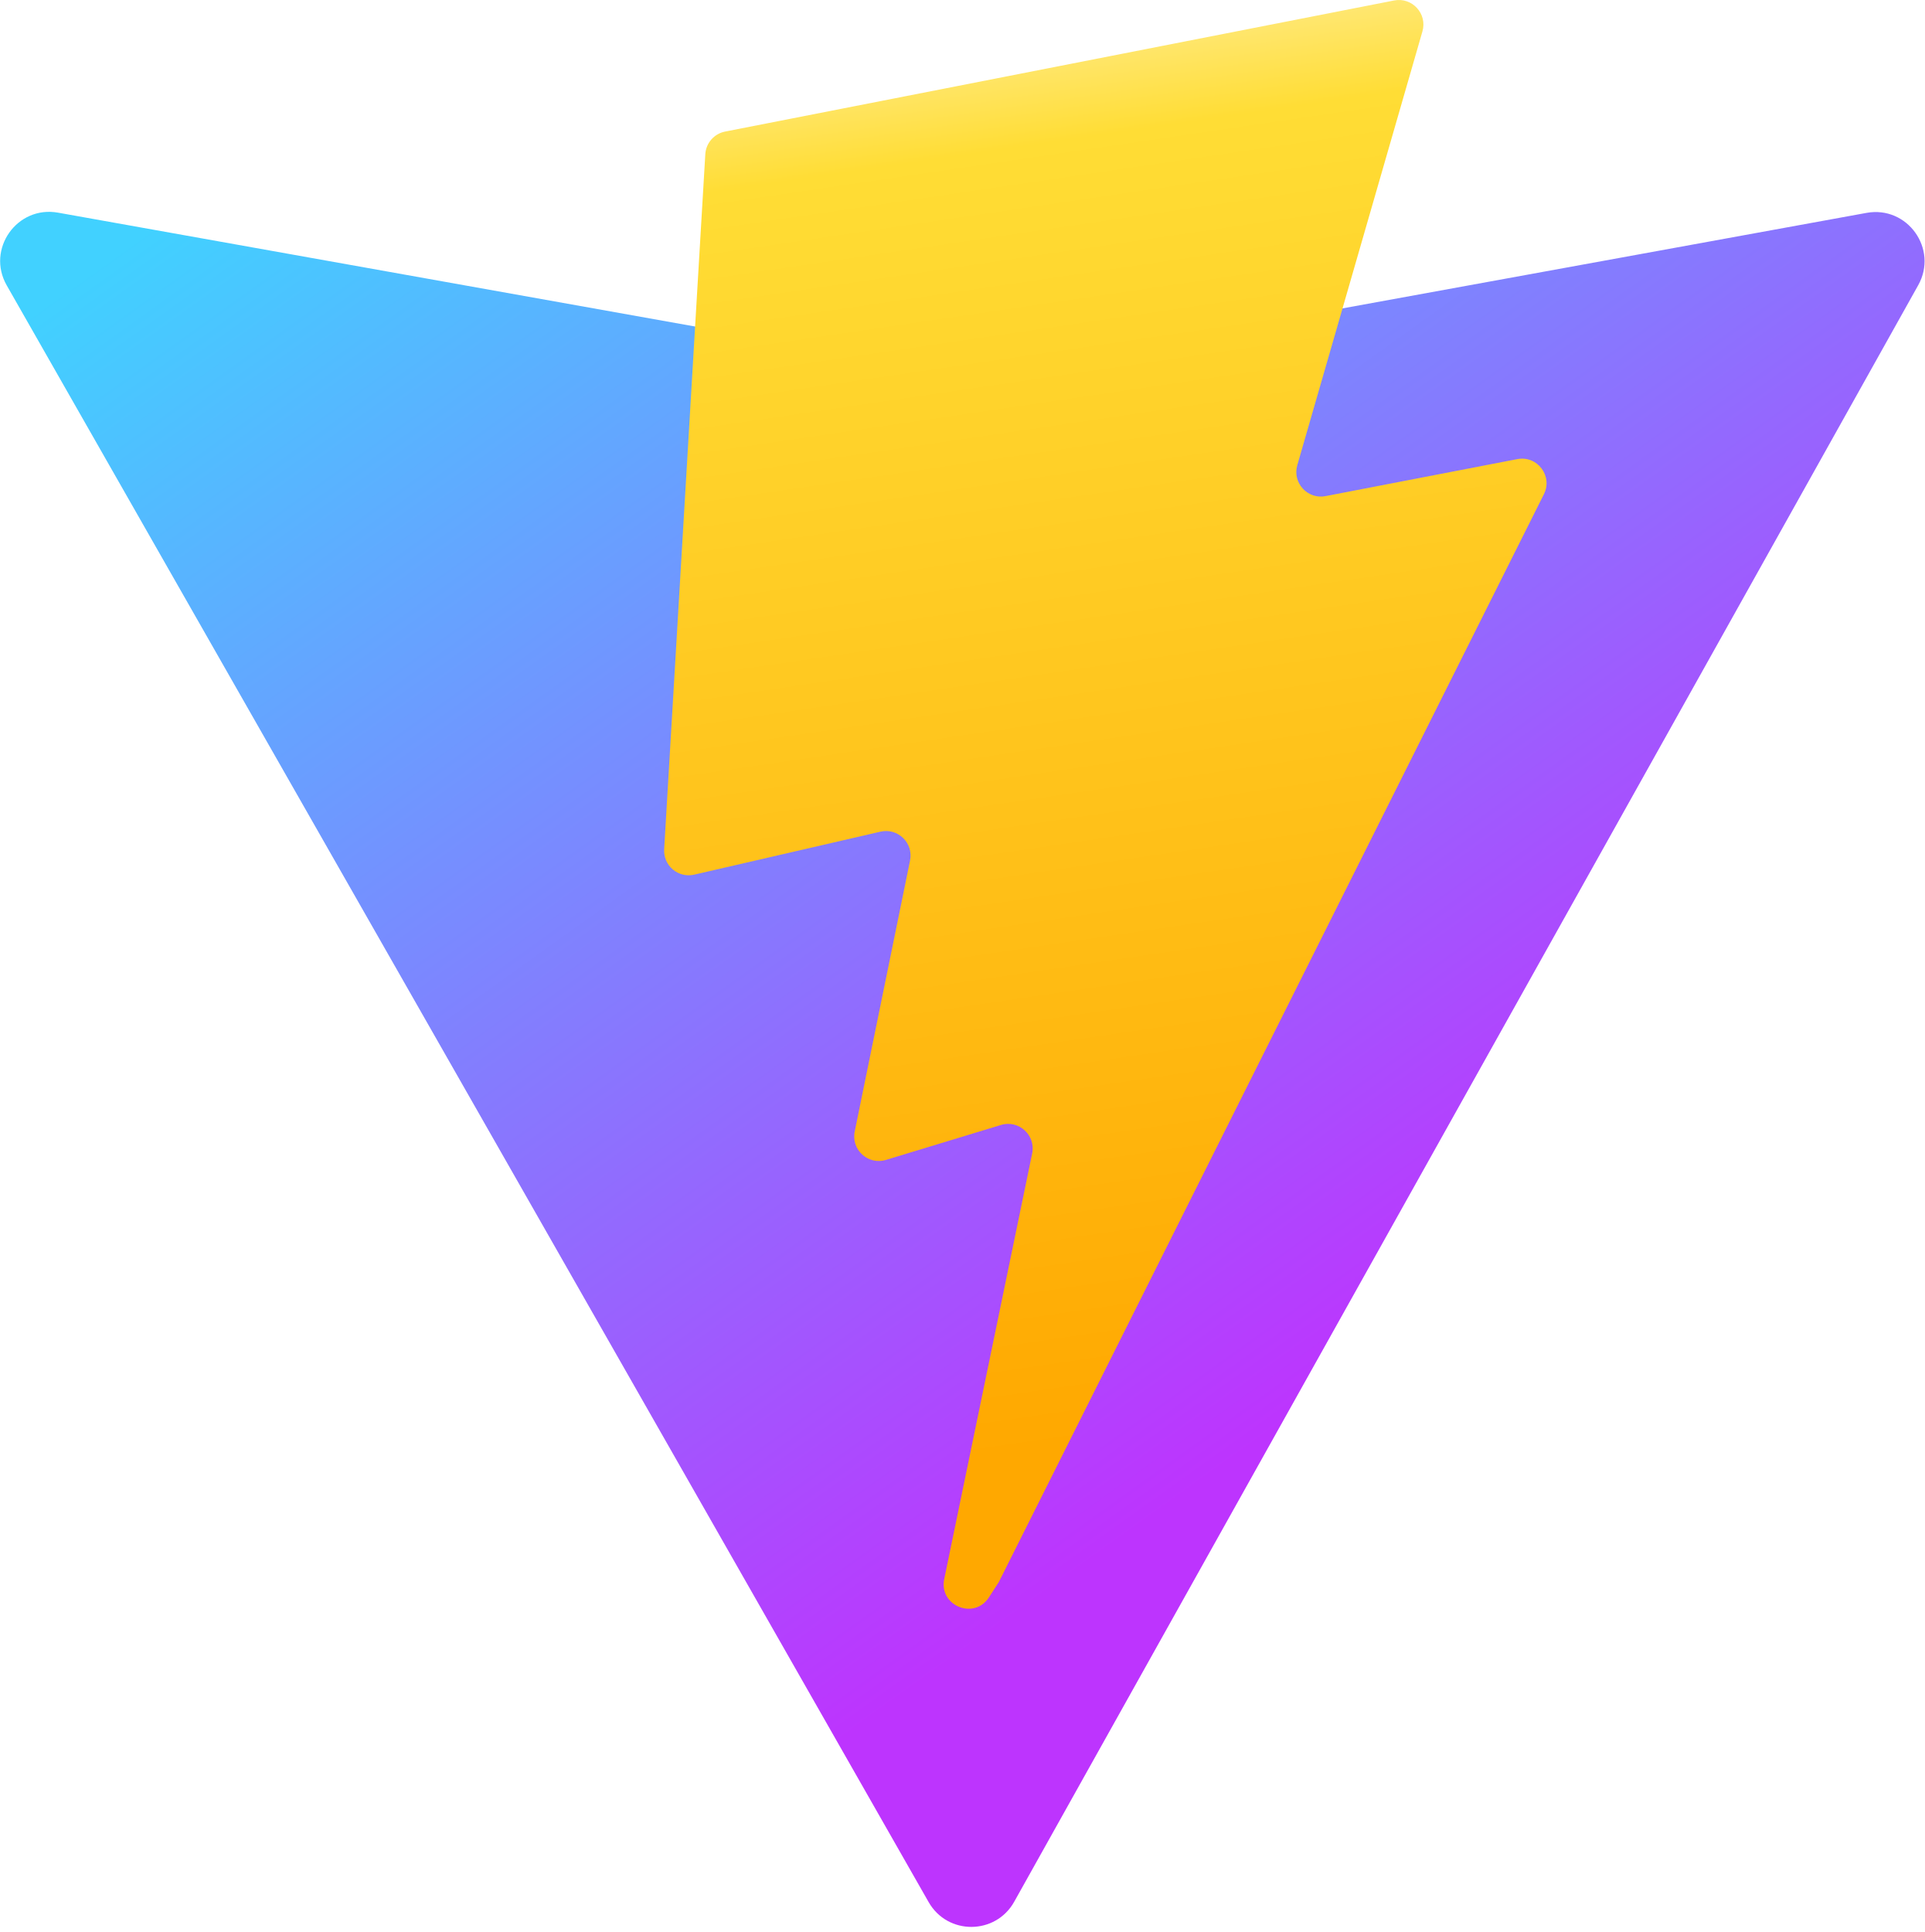
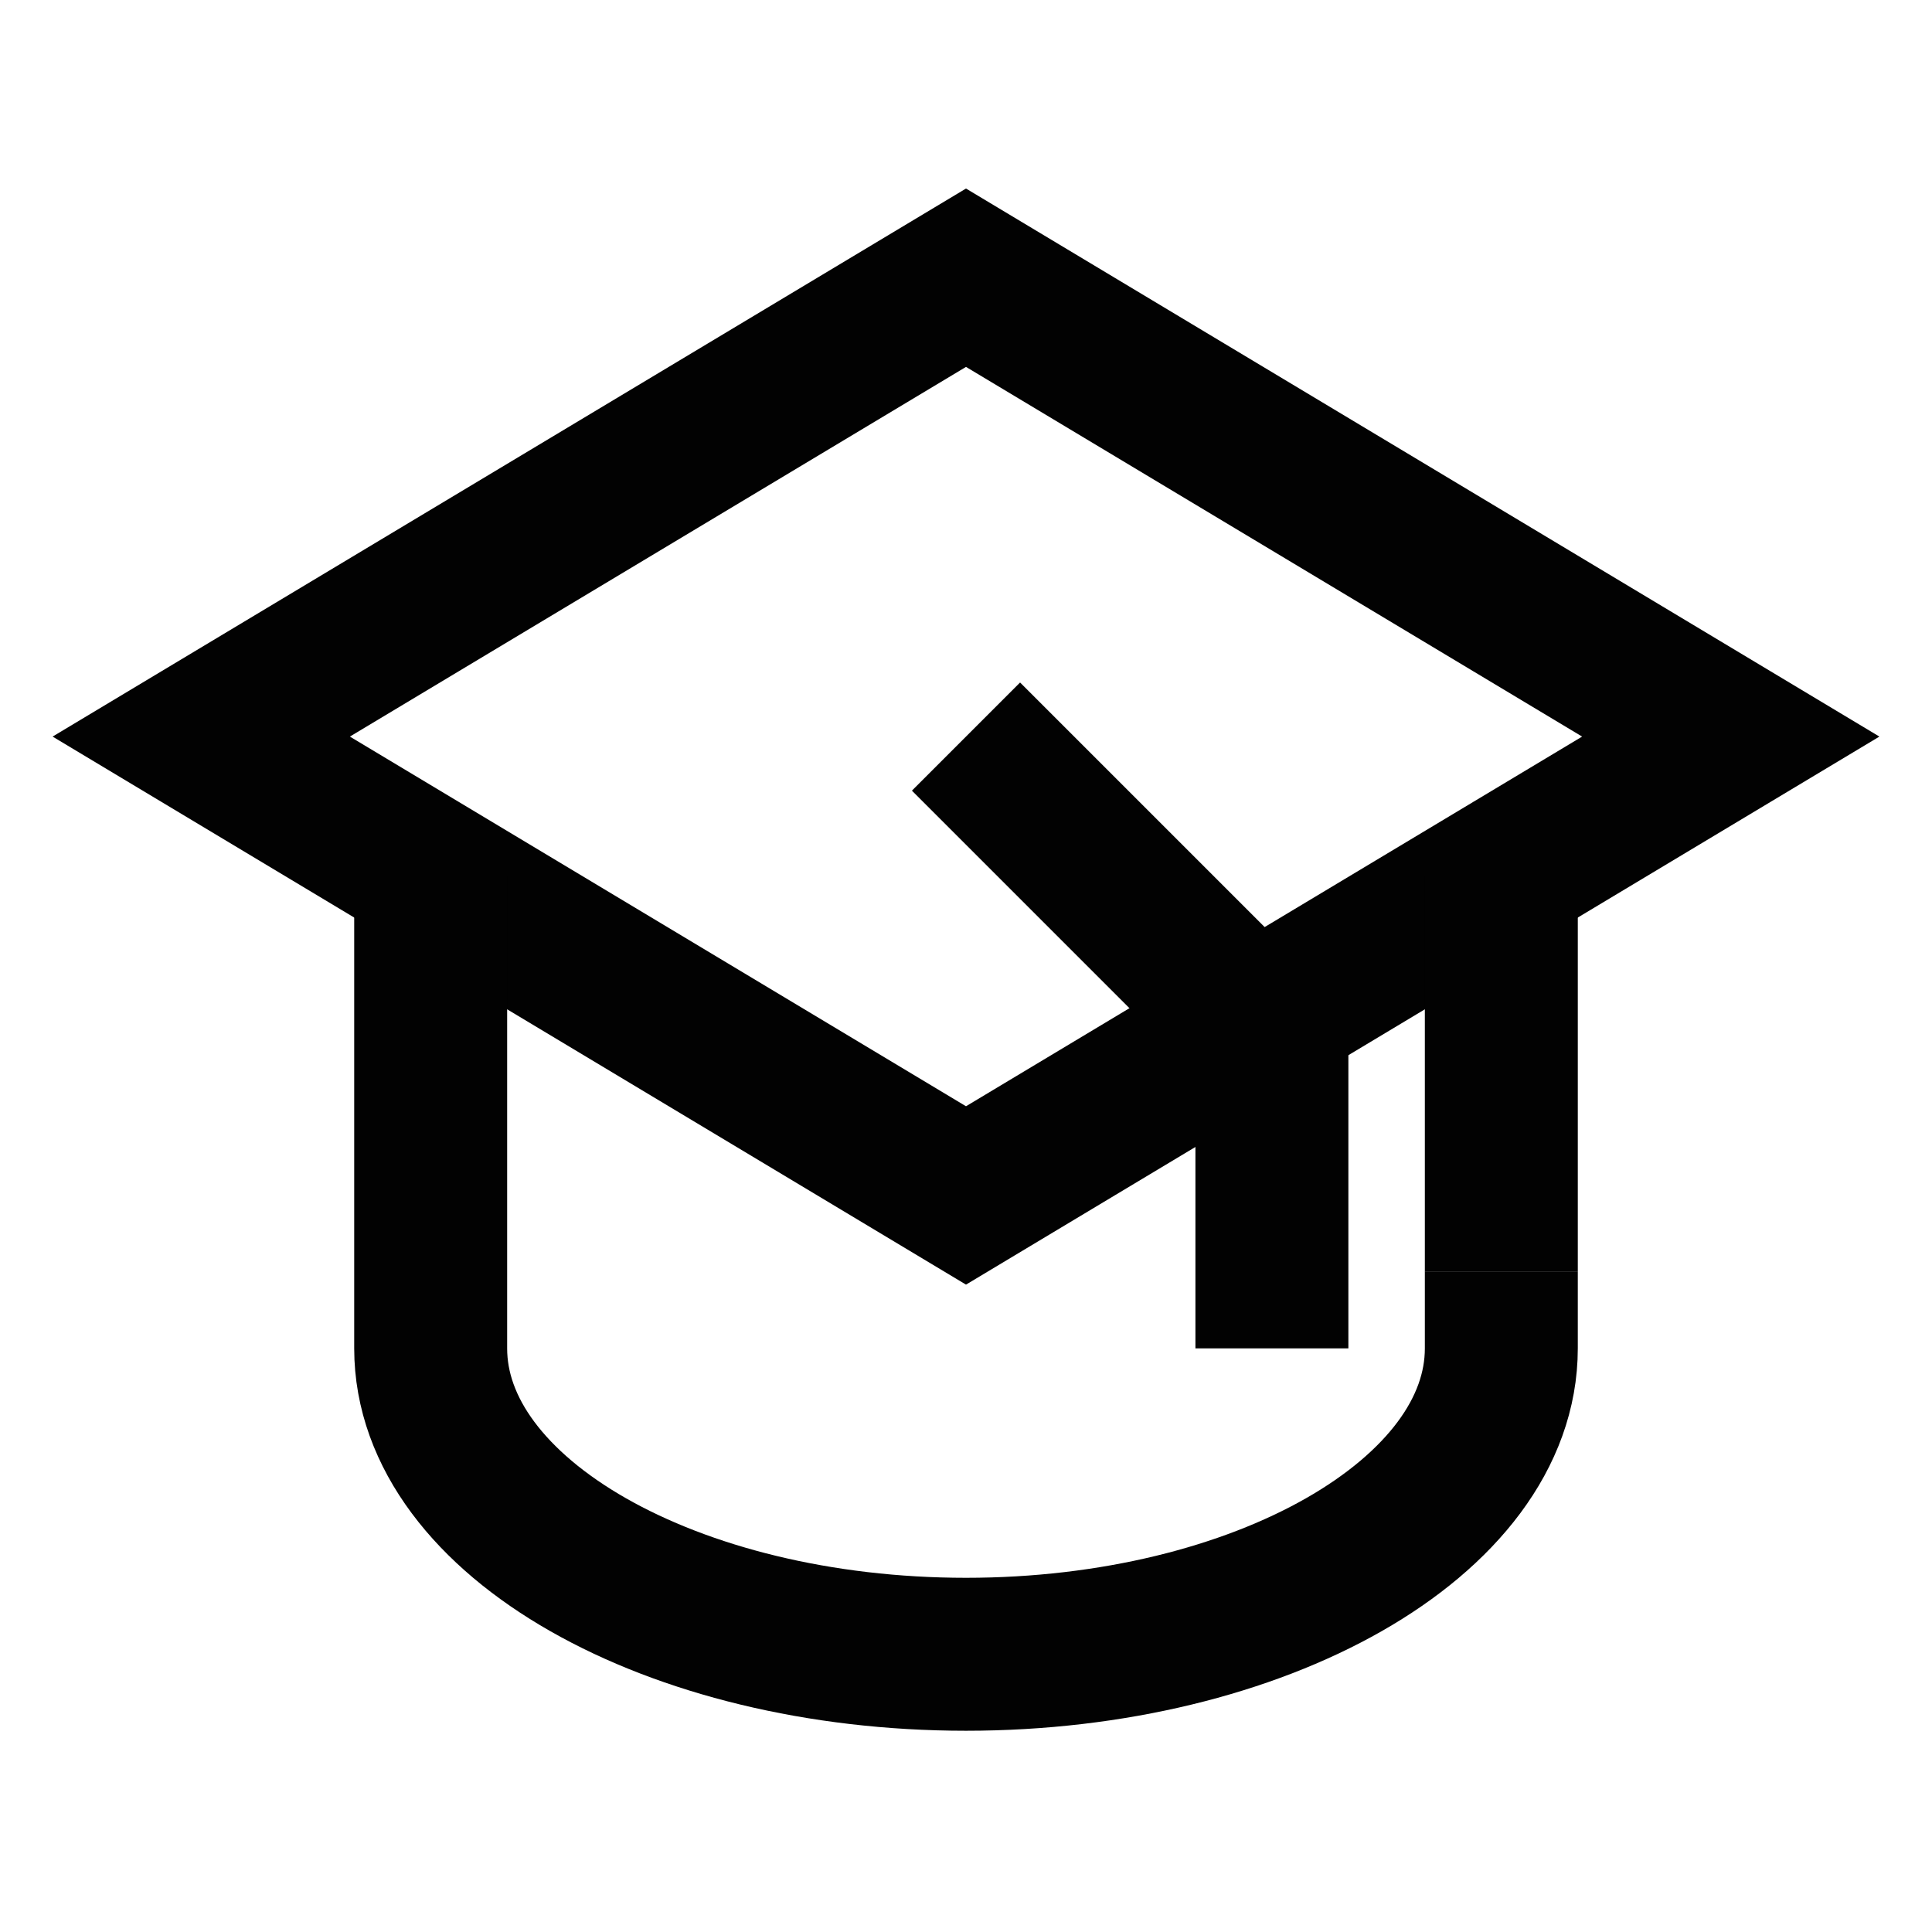
- <svg xmlns="http://www.w3.org/2000/svg" aria-hidden="true" role="img" class="iconify iconify--logos" width="31.88" height="32" preserveAspectRatio="xMidYMid meet" viewBox="0 0 256 257">
+ <svg xmlns="http://www.w3.org/2000/svg" width="800px" height="800px" viewBox="0 0 24 24" id="Layer_1" data-name="Layer 1">
  <defs>
-     <linearGradient id="IconifyId1813088fe1fbc01fb466" x1="-.828%" x2="57.636%" y1="7.652%" y2="78.411%">
-       <stop offset="0%" stop-color="#41D1FF" />
-       <stop offset="100%" stop-color="#BD34FE" />
-     </linearGradient>
-     <linearGradient id="IconifyId1813088fe1fbc01fb467" x1="43.376%" x2="50.316%" y1="2.242%" y2="89.03%">
-       <stop offset="0%" stop-color="#FFEA83" />
-       <stop offset="8.333%" stop-color="#FFDD35" />
-       <stop offset="100%" stop-color="#FFA800" />
-     </linearGradient>
+     <style>.cls-1{fill:none;stroke:#020202;stroke-miterlimit:10;stroke-width:1.9px;}</style>
  </defs>
-   <path fill="url(#IconifyId1813088fe1fbc01fb466)" d="M255.153 37.938L134.897 252.976c-2.483 4.44-8.862 4.466-11.382.048L.875 37.958c-2.746-4.814 1.371-10.646 6.827-9.67l120.385 21.517a6.537 6.537 0 0 0 2.322-.004l117.867-21.483c5.438-.991 9.574 4.796 6.877 9.62Z" />
-   <path fill="url(#IconifyId1813088fe1fbc01fb467)" d="M185.432.063L96.44 17.501a3.268 3.268 0 0 0-2.634 3.014l-5.474 92.456a3.268 3.268 0 0 0 3.997 3.378l24.777-5.718c2.318-.535 4.413 1.507 3.936 3.838l-7.361 36.047c-.495 2.426 1.782 4.5 4.151 3.78l15.304-4.649c2.372-.72 4.652 1.36 4.15 3.788l-11.698 56.621c-.732 3.542 3.979 5.473 5.943 2.437l1.313-2.028l72.516-144.72c1.215-2.423-.88-5.186-3.54-4.672l-25.505 4.922c-2.396.462-4.435-1.77-3.759-4.114l16.646-57.705c.677-2.35-1.37-4.583-3.769-4.113Z" />
+   <polygon class="cls-1" points="21.5 9.15 12 14.85 2.5 9.15 12 3.45 21.5 9.15" />
+   <line class="cls-1" x1="18.65" y1="10.88" x2="18.65" y2="15.8" />
+   <path class="cls-1" d="M18.65,15.8v.95c0,2.1-3,3.8-6.65,3.8s-6.65-1.7-6.65-3.8V10.88" />
+   <line class="cls-1" x1="12" y1="9.15" x2="15.8" y2="12.95" />
+   <line class="cls-1" x1="15.8" y1="16.75" x2="15.8" y2="12.95" />
</svg>
